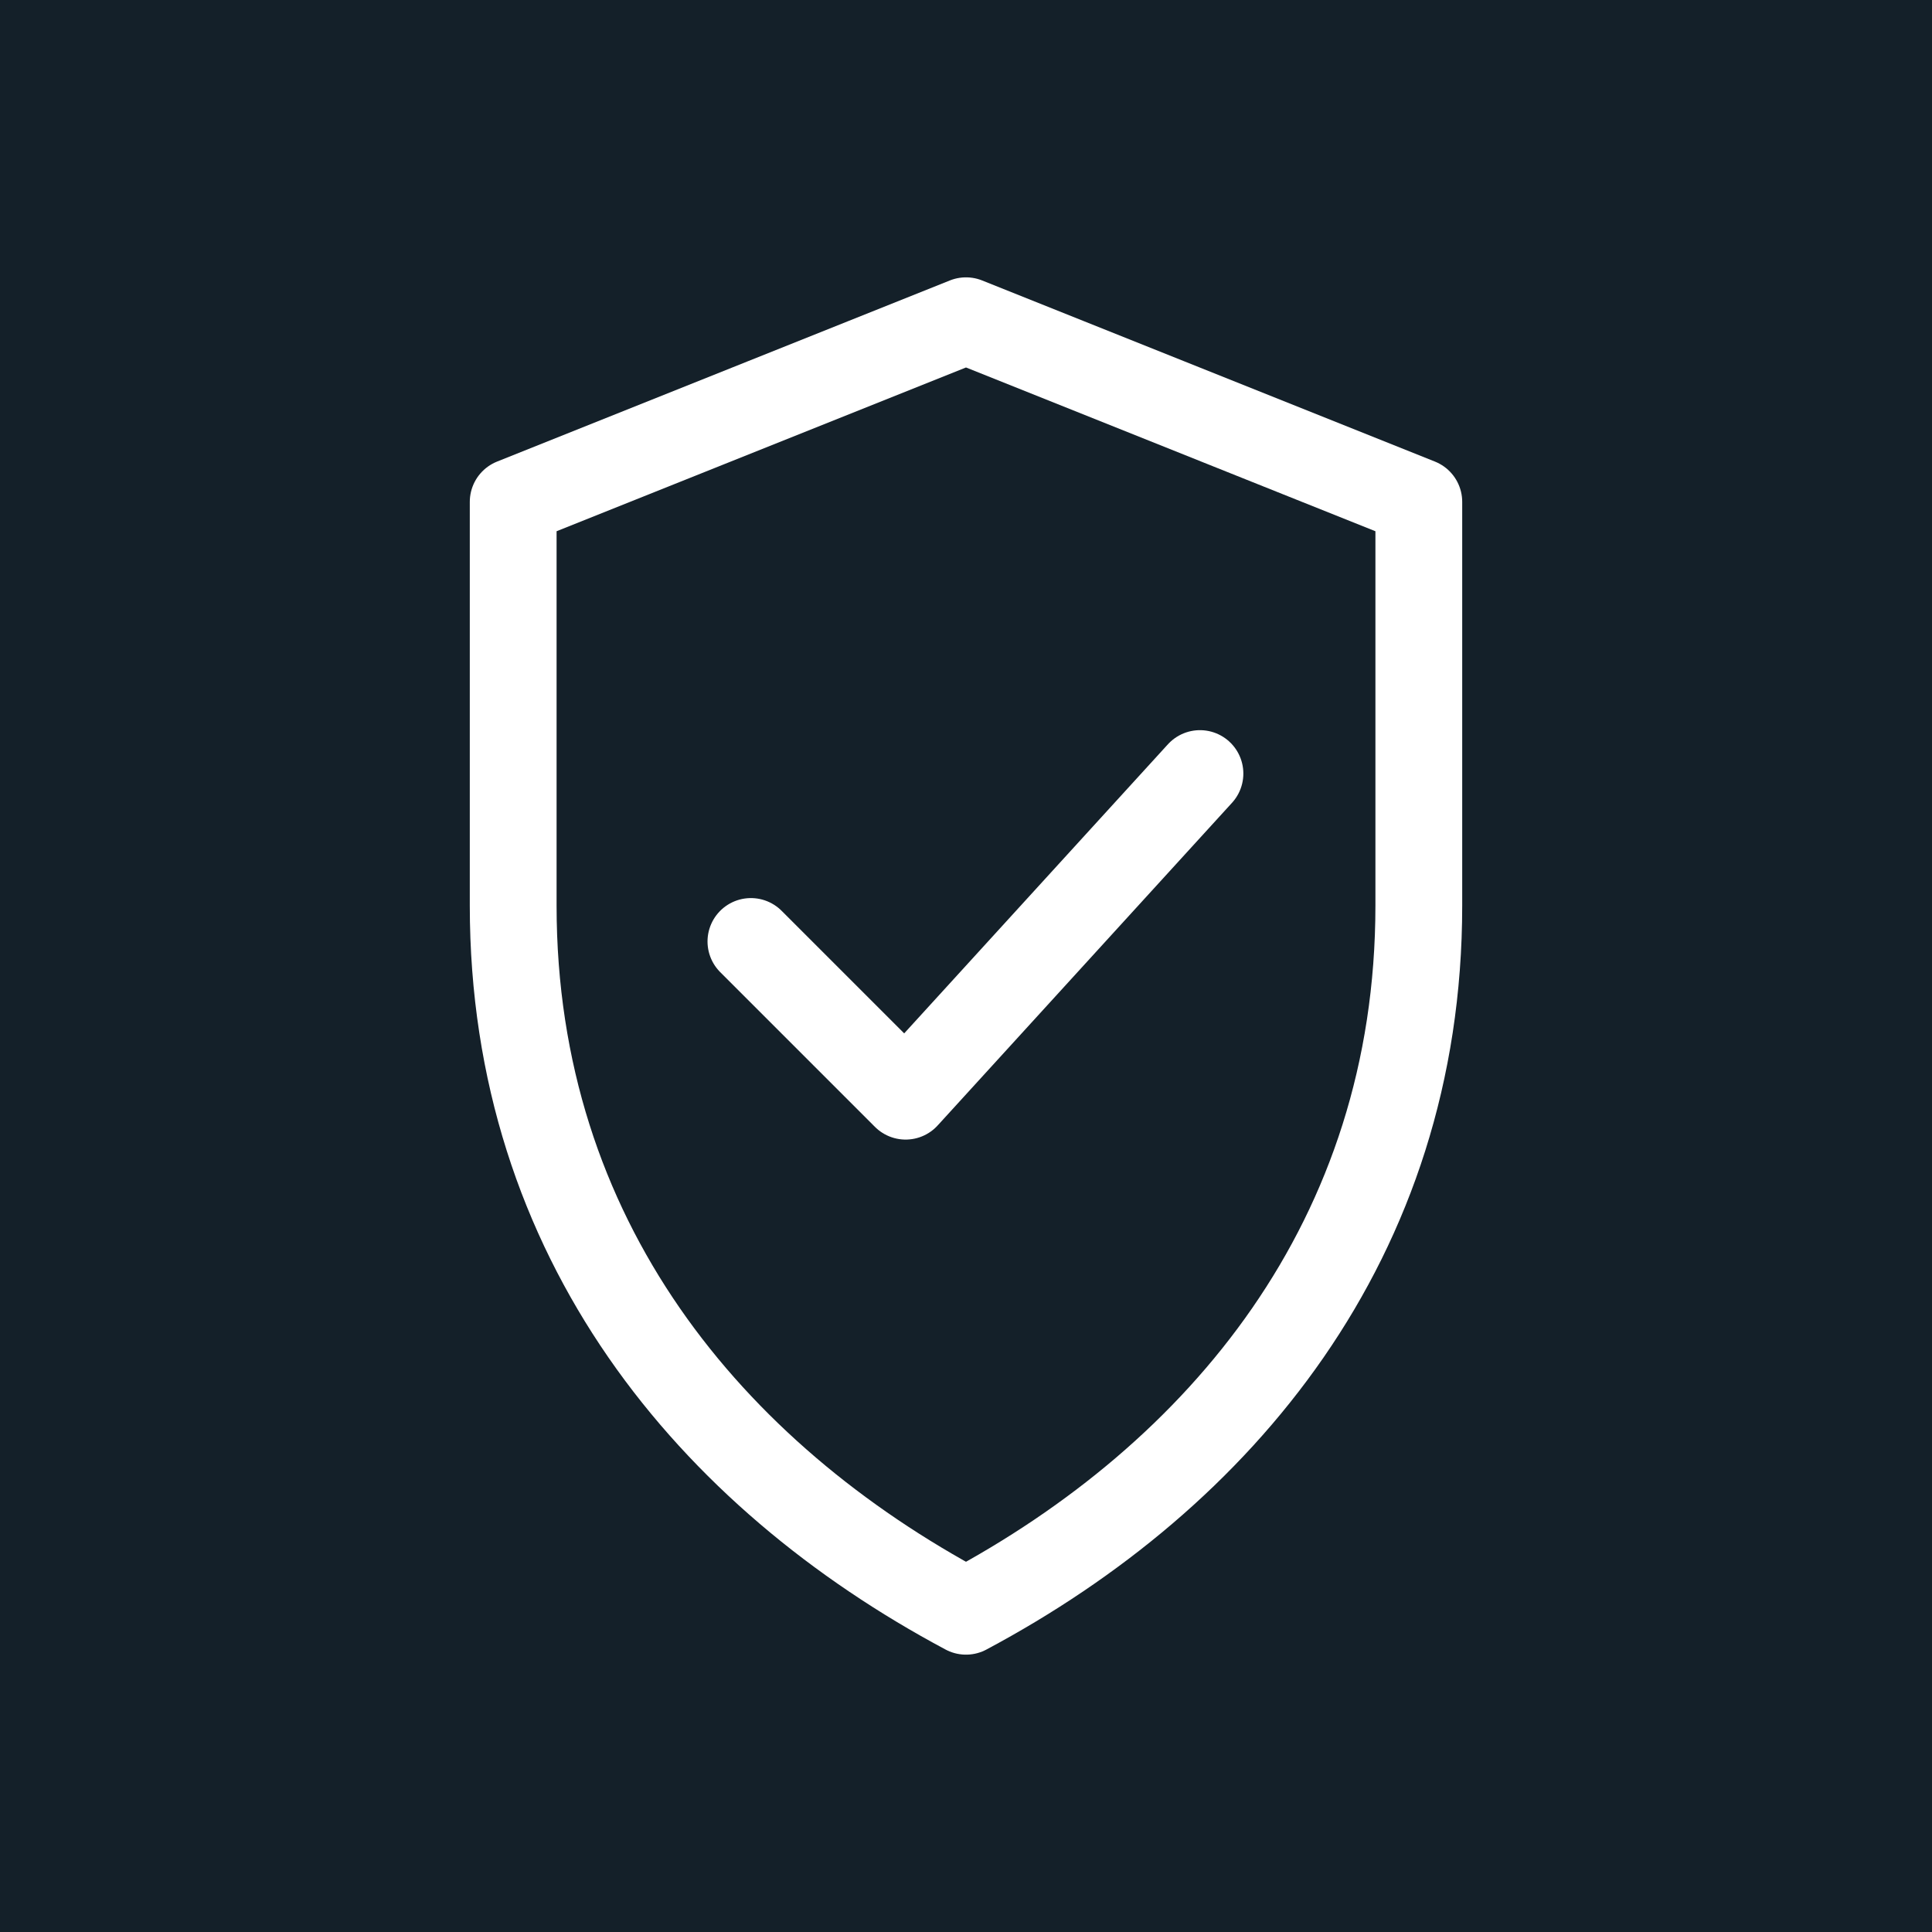
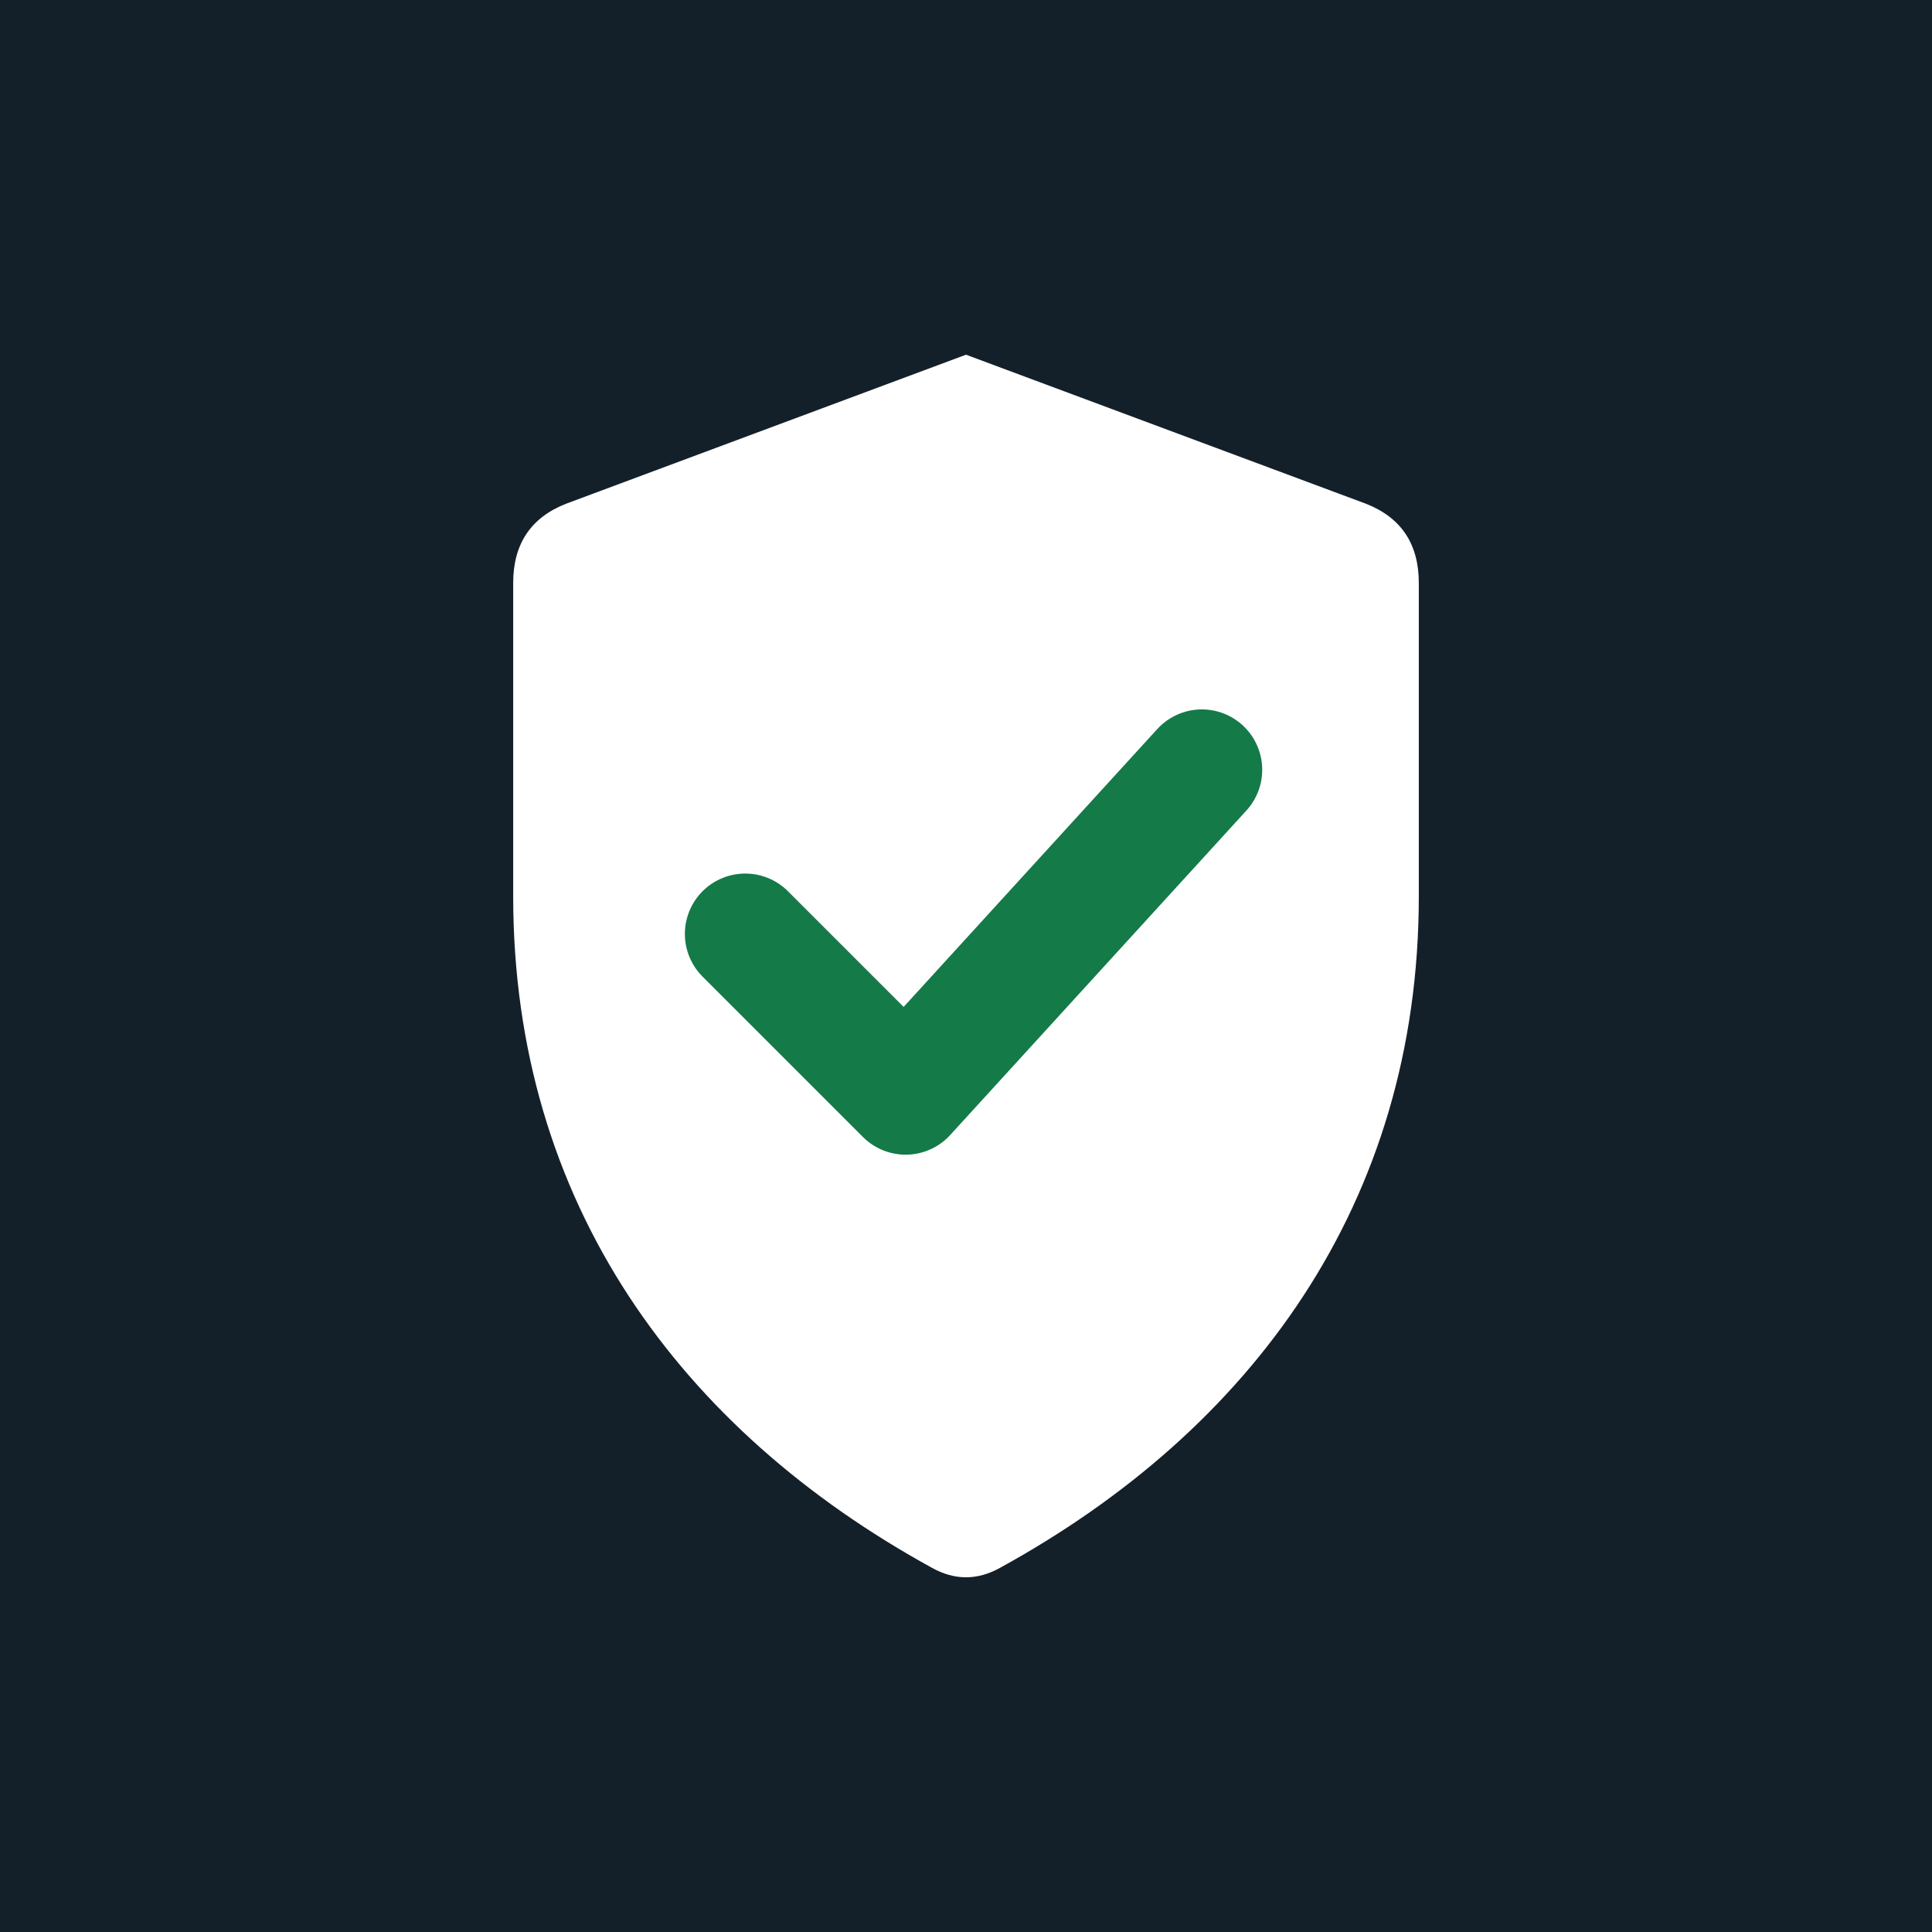
<svg xmlns="http://www.w3.org/2000/svg" width="1024" height="1024" viewBox="0 0 1024 1024">
  <rect width="1024" height="1024" fill="#142029" />
-   <path d="M512 170L752 266V480C752 657 647 782 512 854C377 782 272 657 272 480V266Z" fill="none" stroke="#FFFFFF" stroke-width="46" stroke-linejoin="round" />
-   <path d="M398 499L480 581L636 410" fill="none" stroke="#FFFFFF" stroke-width="46" stroke-linecap="round" stroke-linejoin="round" />
+   <path d="M512 188L724 267Q752 278 752 309V475C752 638 663 758 530 831Q512 841 494 831C361 758 272 638 272 475V309Q272 278 300 267Z" fill="#FFFFFF" />
+   <path d="M395 495L480 580L637 408" fill="none" stroke="#147A48" stroke-width="64" stroke-linecap="round" stroke-linejoin="round" />
</svg>
